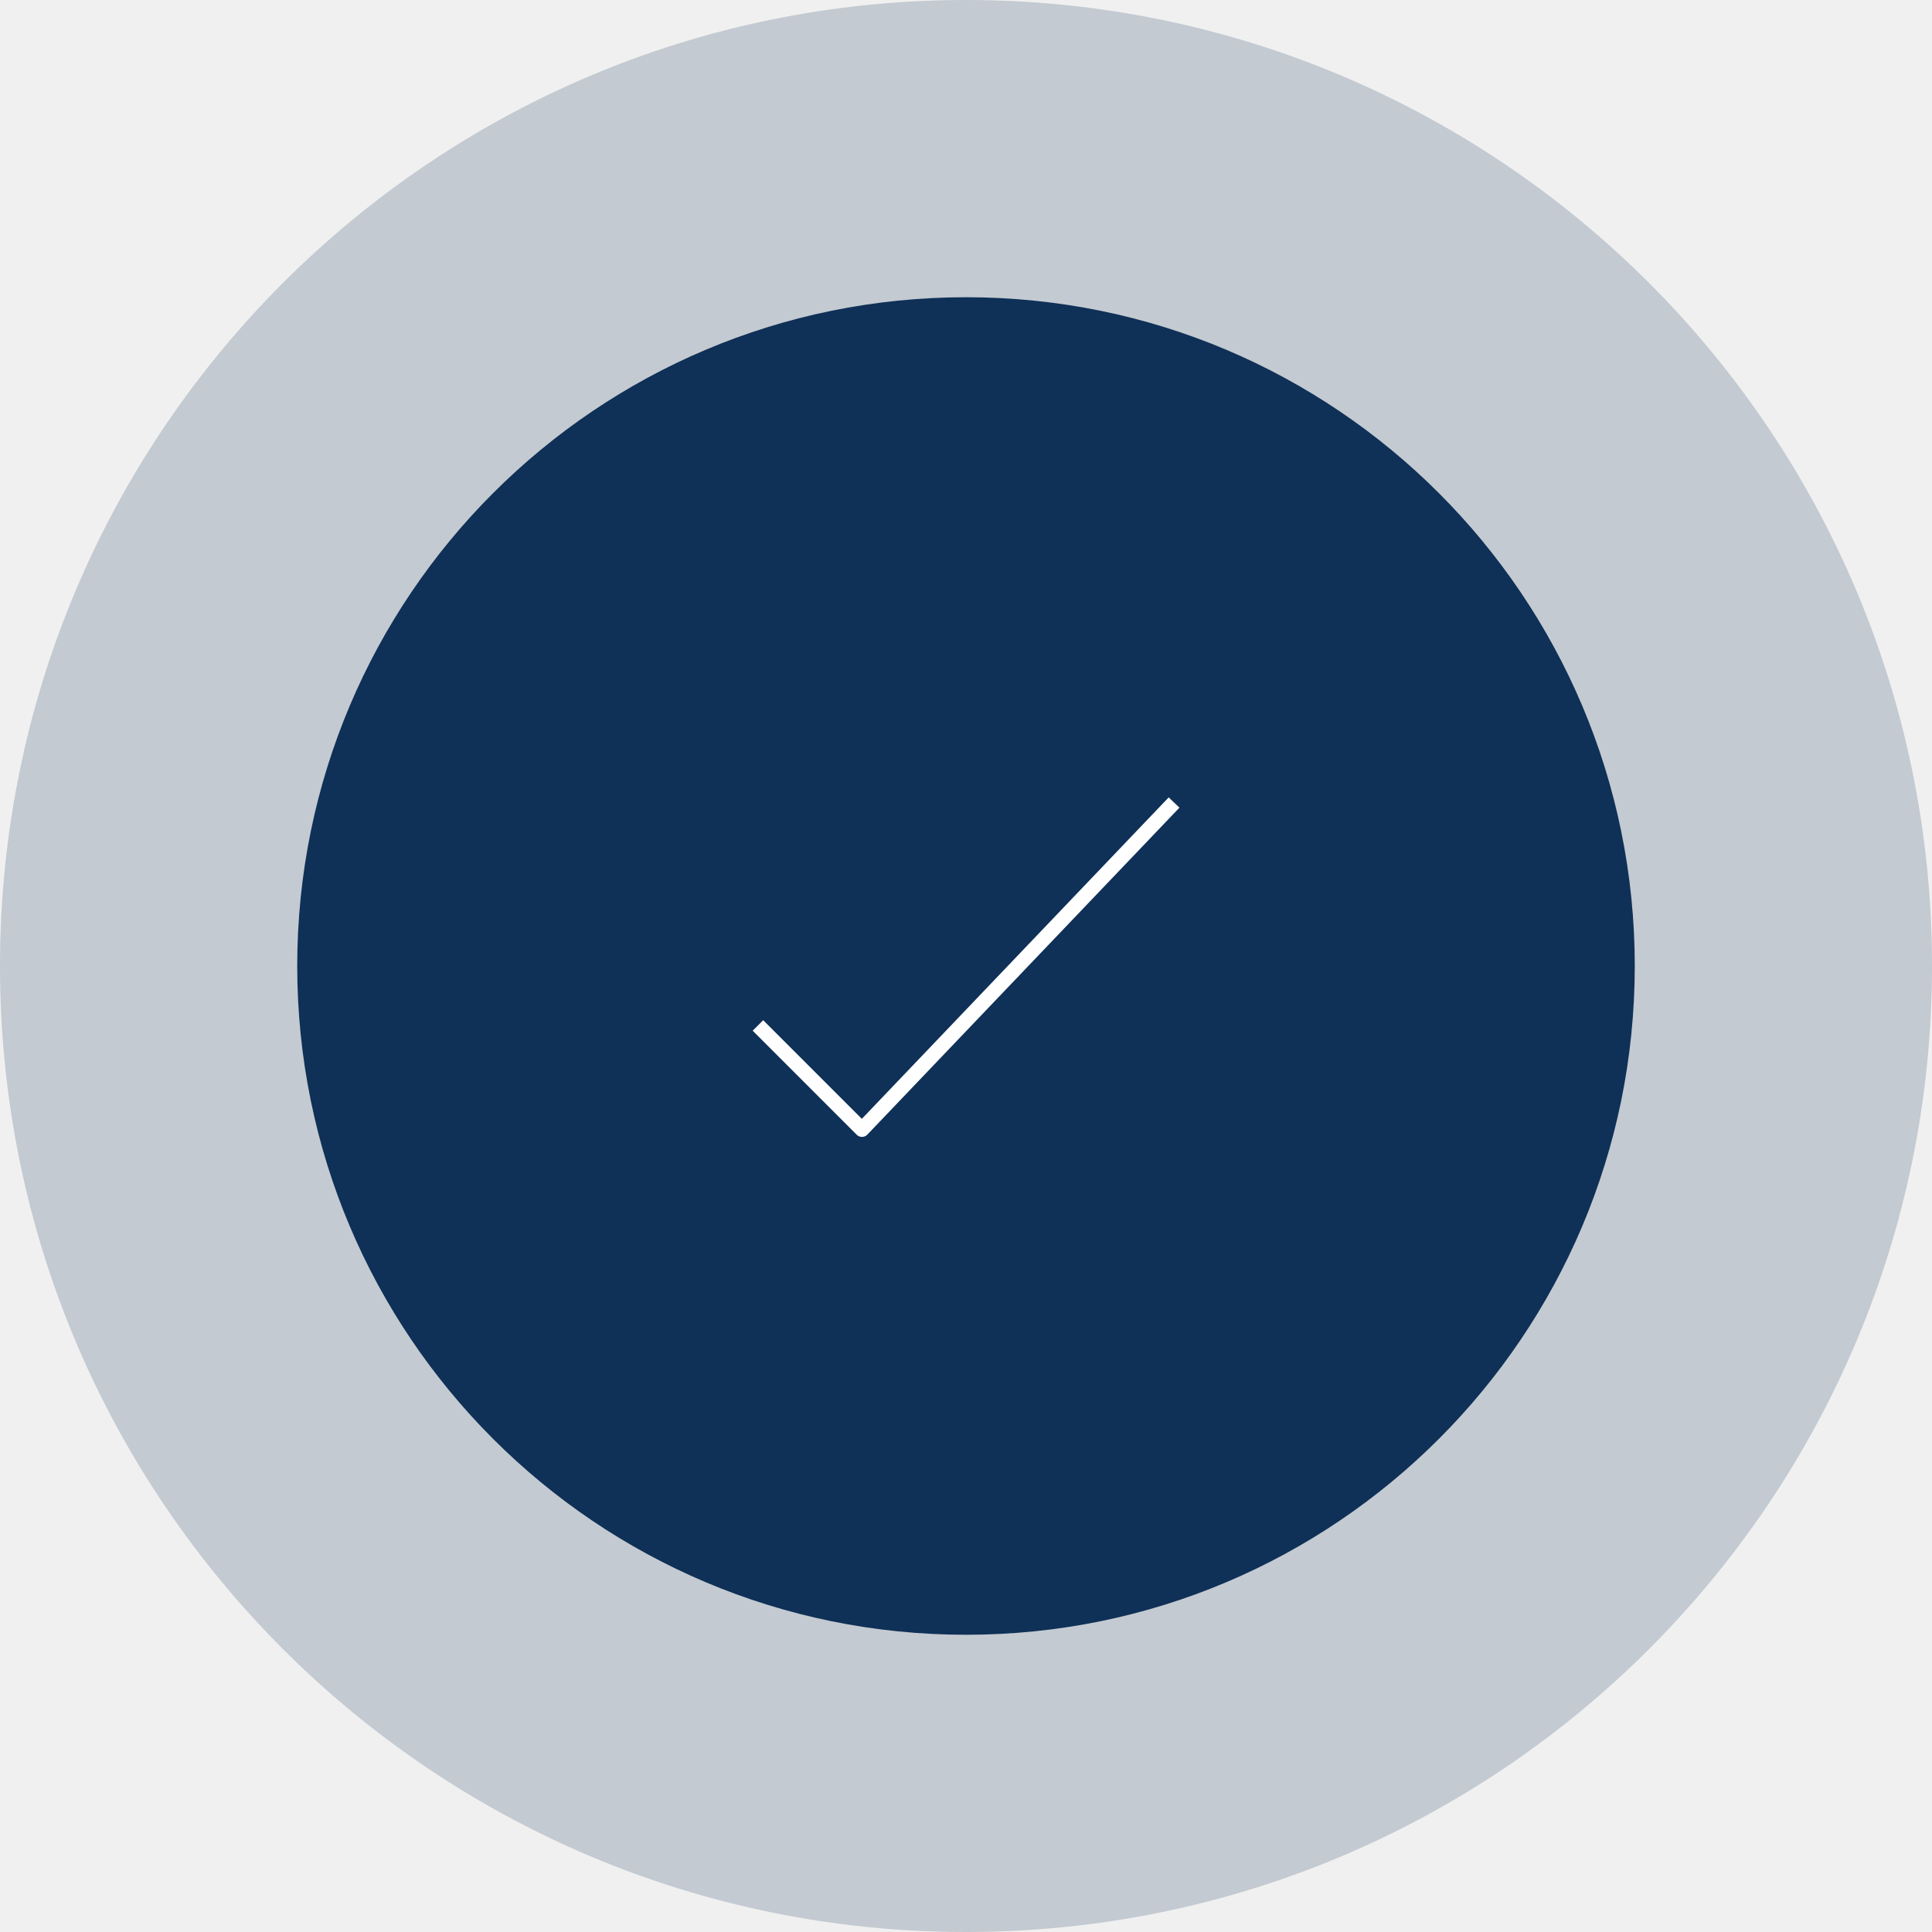
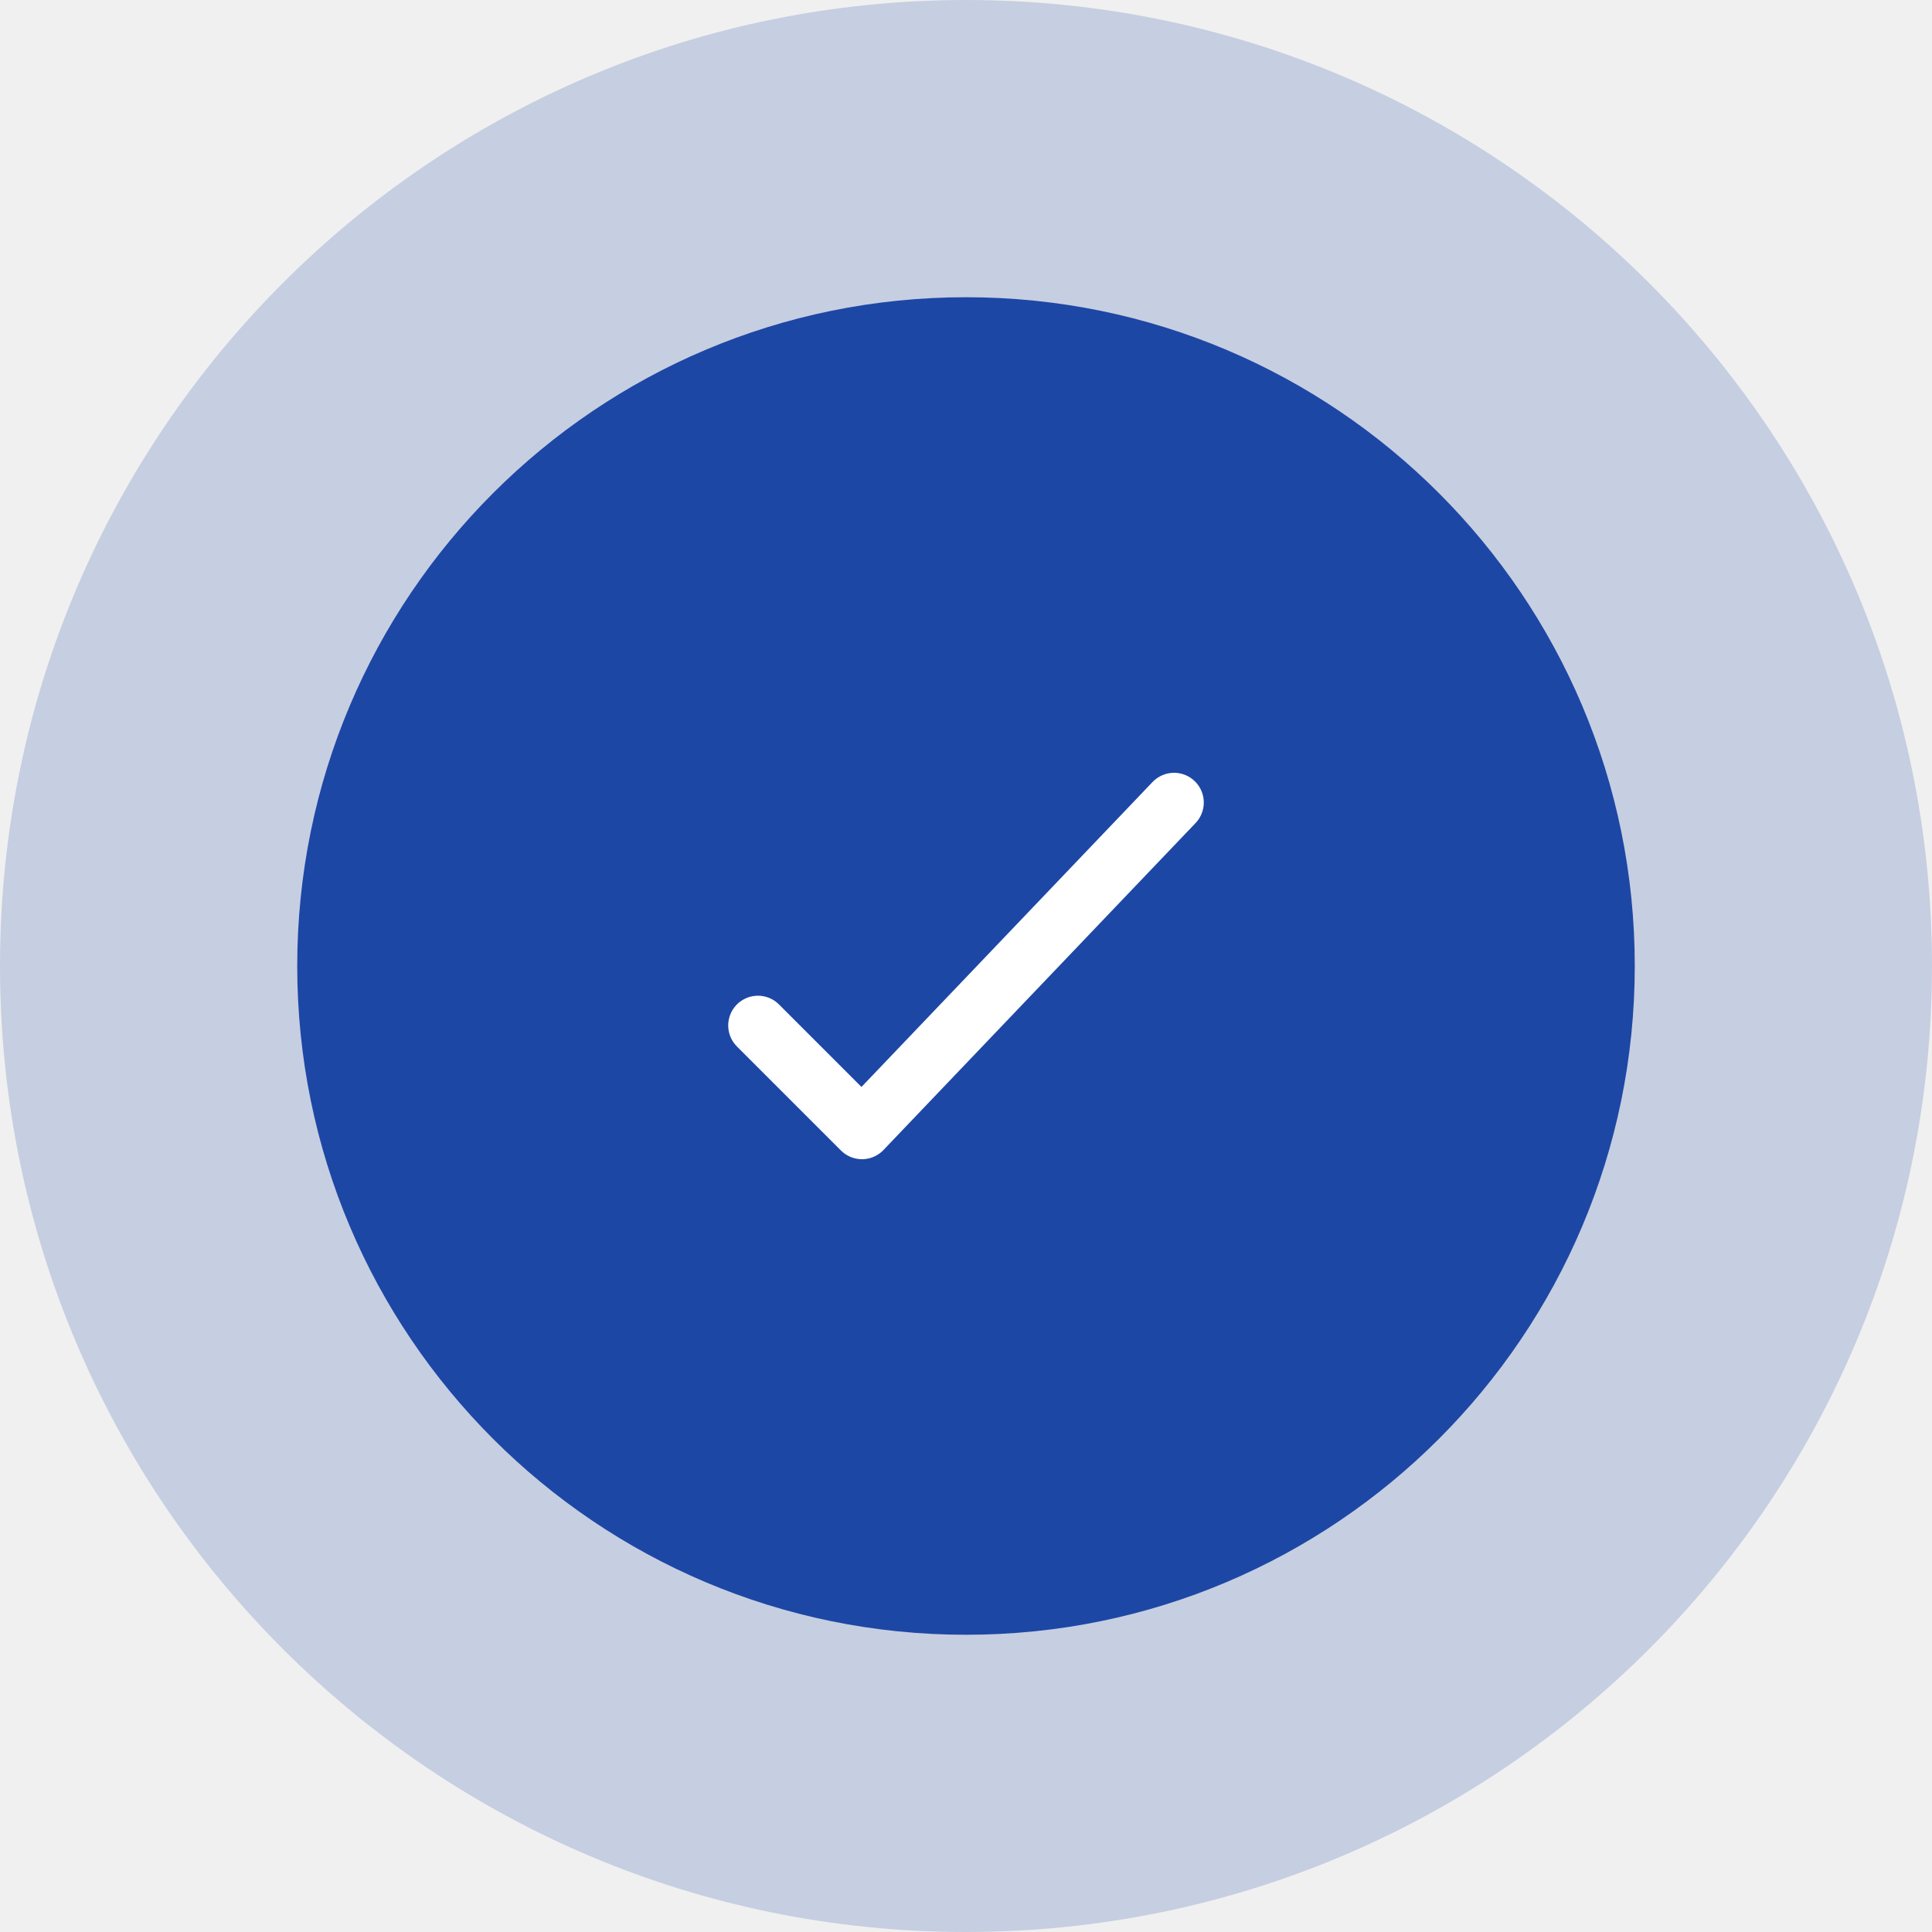
<svg xmlns="http://www.w3.org/2000/svg" width="130" height="130" viewBox="0 0 130 130" fill="none">
-   <circle opacity="0.2" cx="65" cy="65" r="65" fill="#0F3057" />
-   <circle cx="65" cy="65" r="45" fill="#0F3057" />
-   <path d="M51 69L58 76L79 54" stroke="white" strokeWidth="4" strokeLinecap="round" stroke-linejoin="round" />
+   <circle opacity="0.2" cx="65" cy="65" r="65" fill="#1D47A5" />
+   <circle cx="65" cy="65" r="45" fill="#1D47A5" />
+   <path d="M51 69L58 76L79 54" stroke="white" stroke-width="4" stroke-linecap="round" stroke-linejoin="round" />
</svg>
